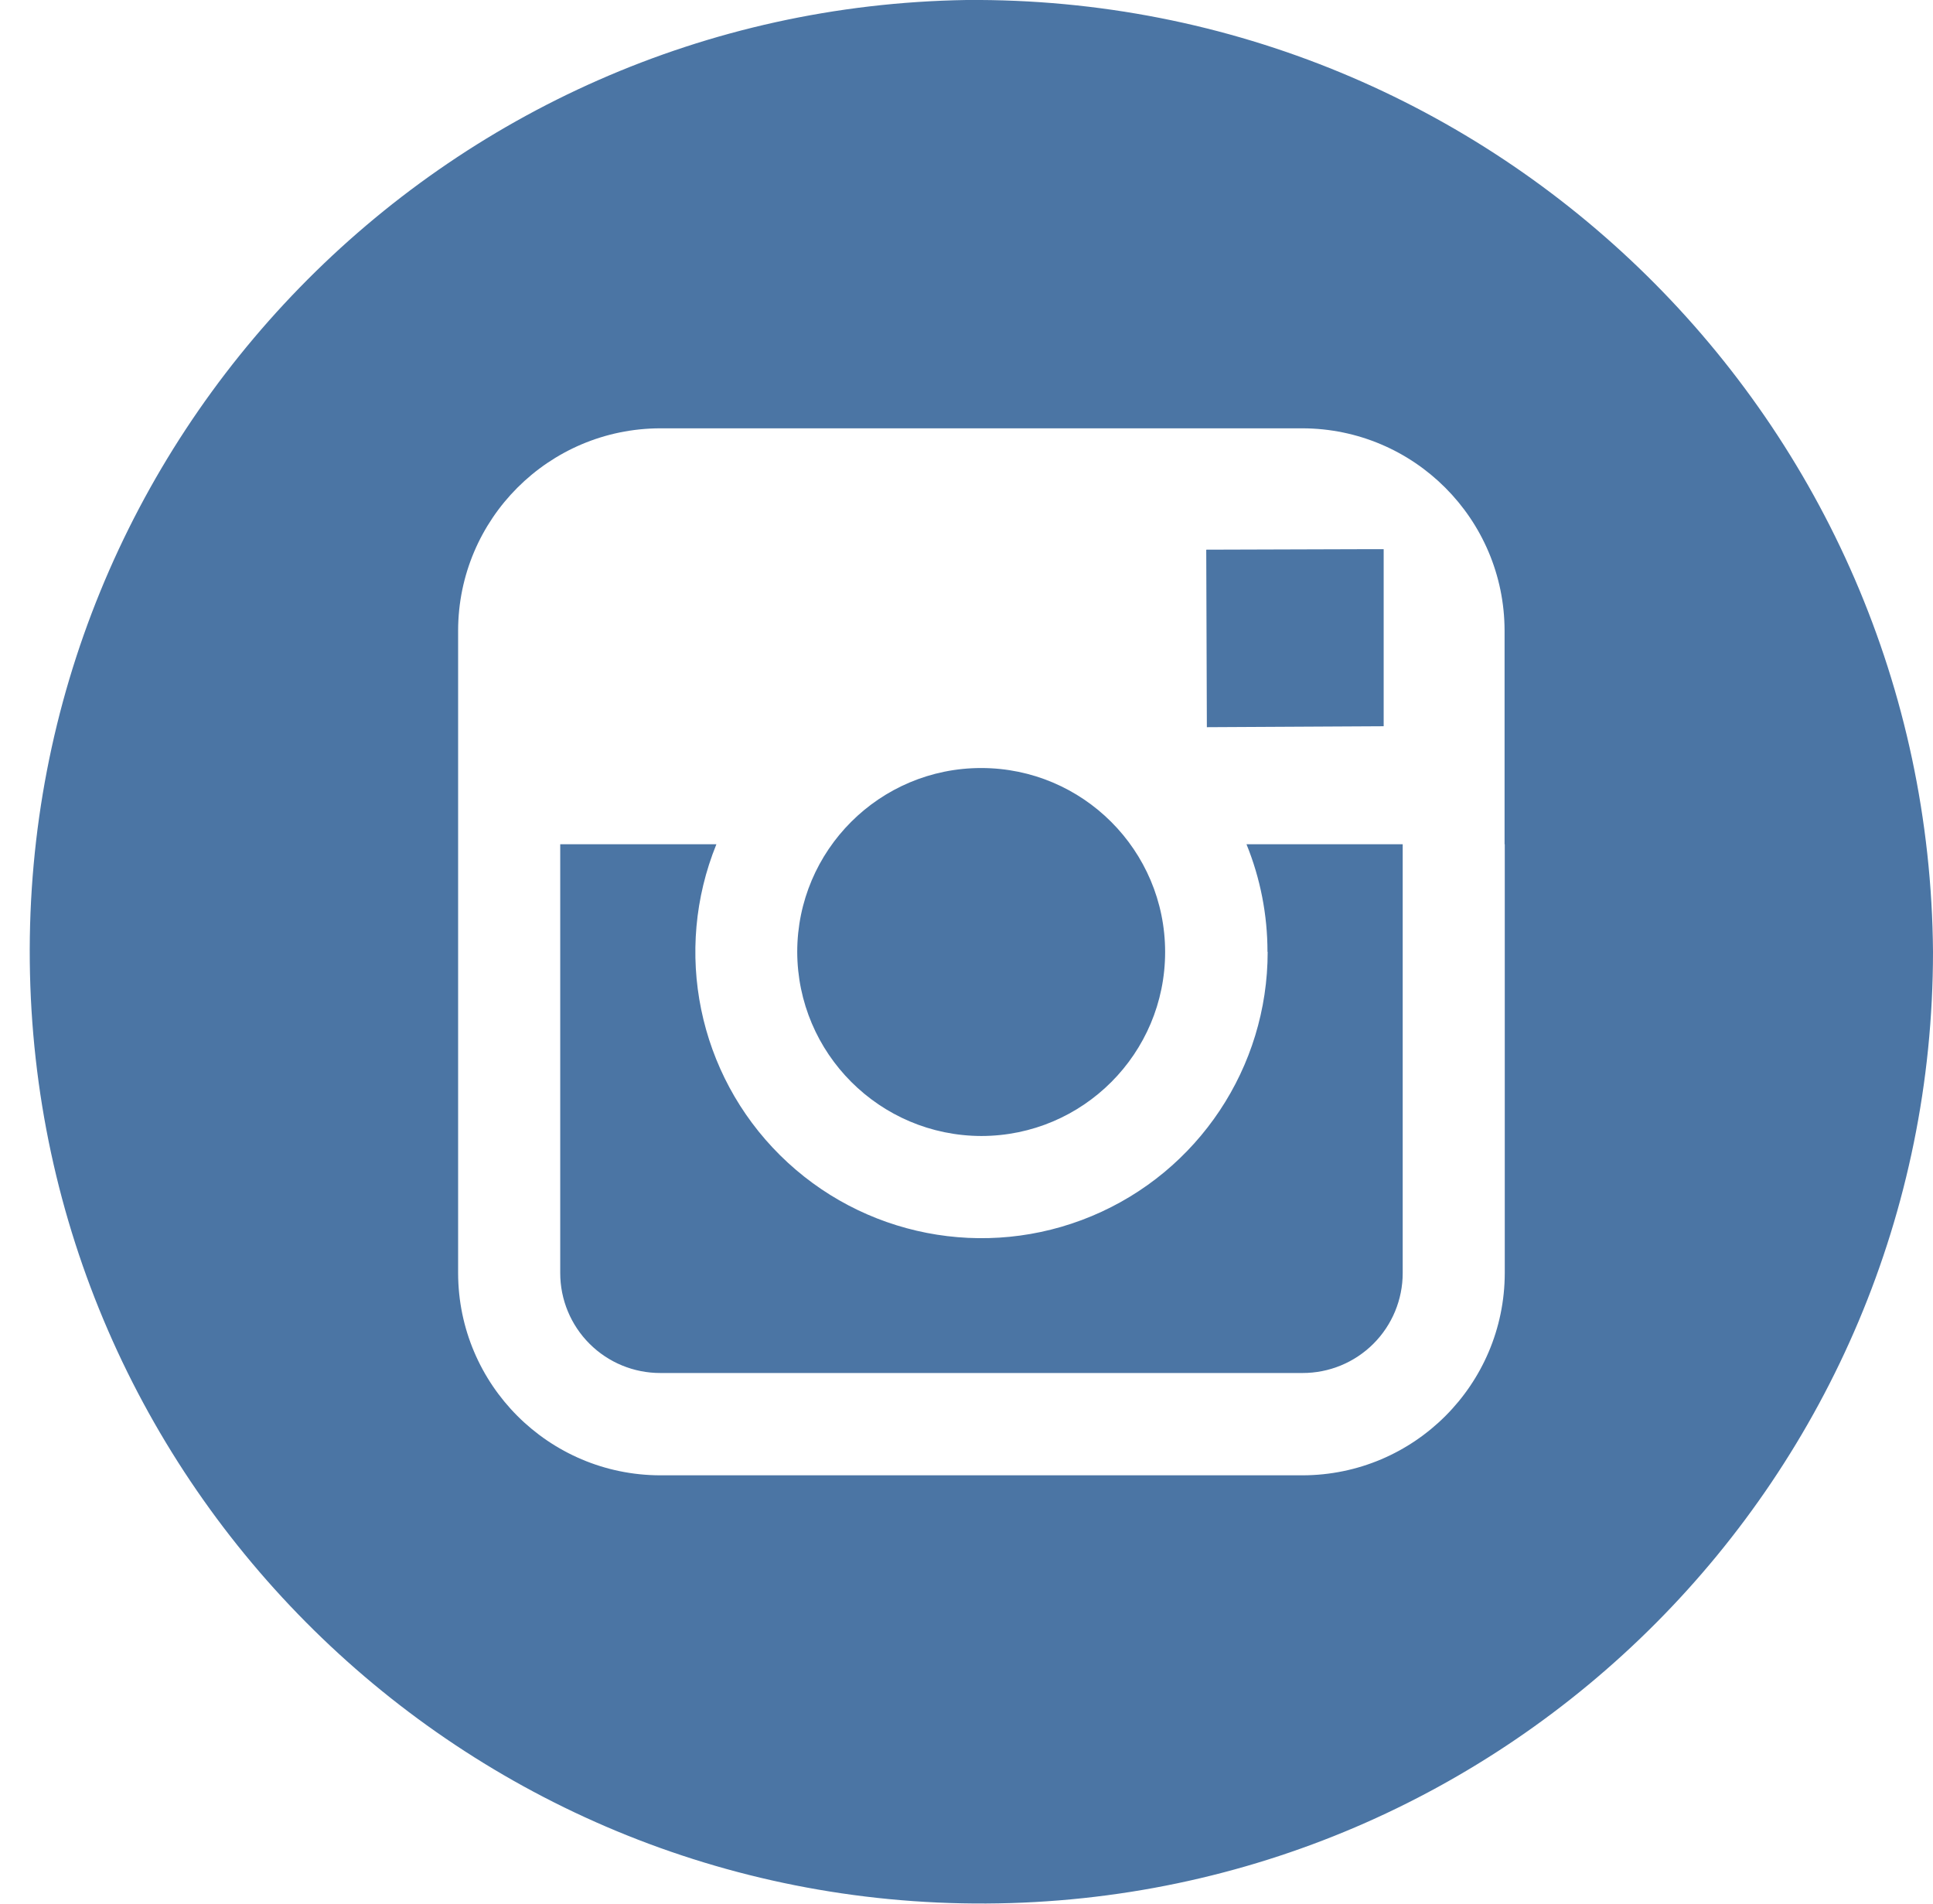
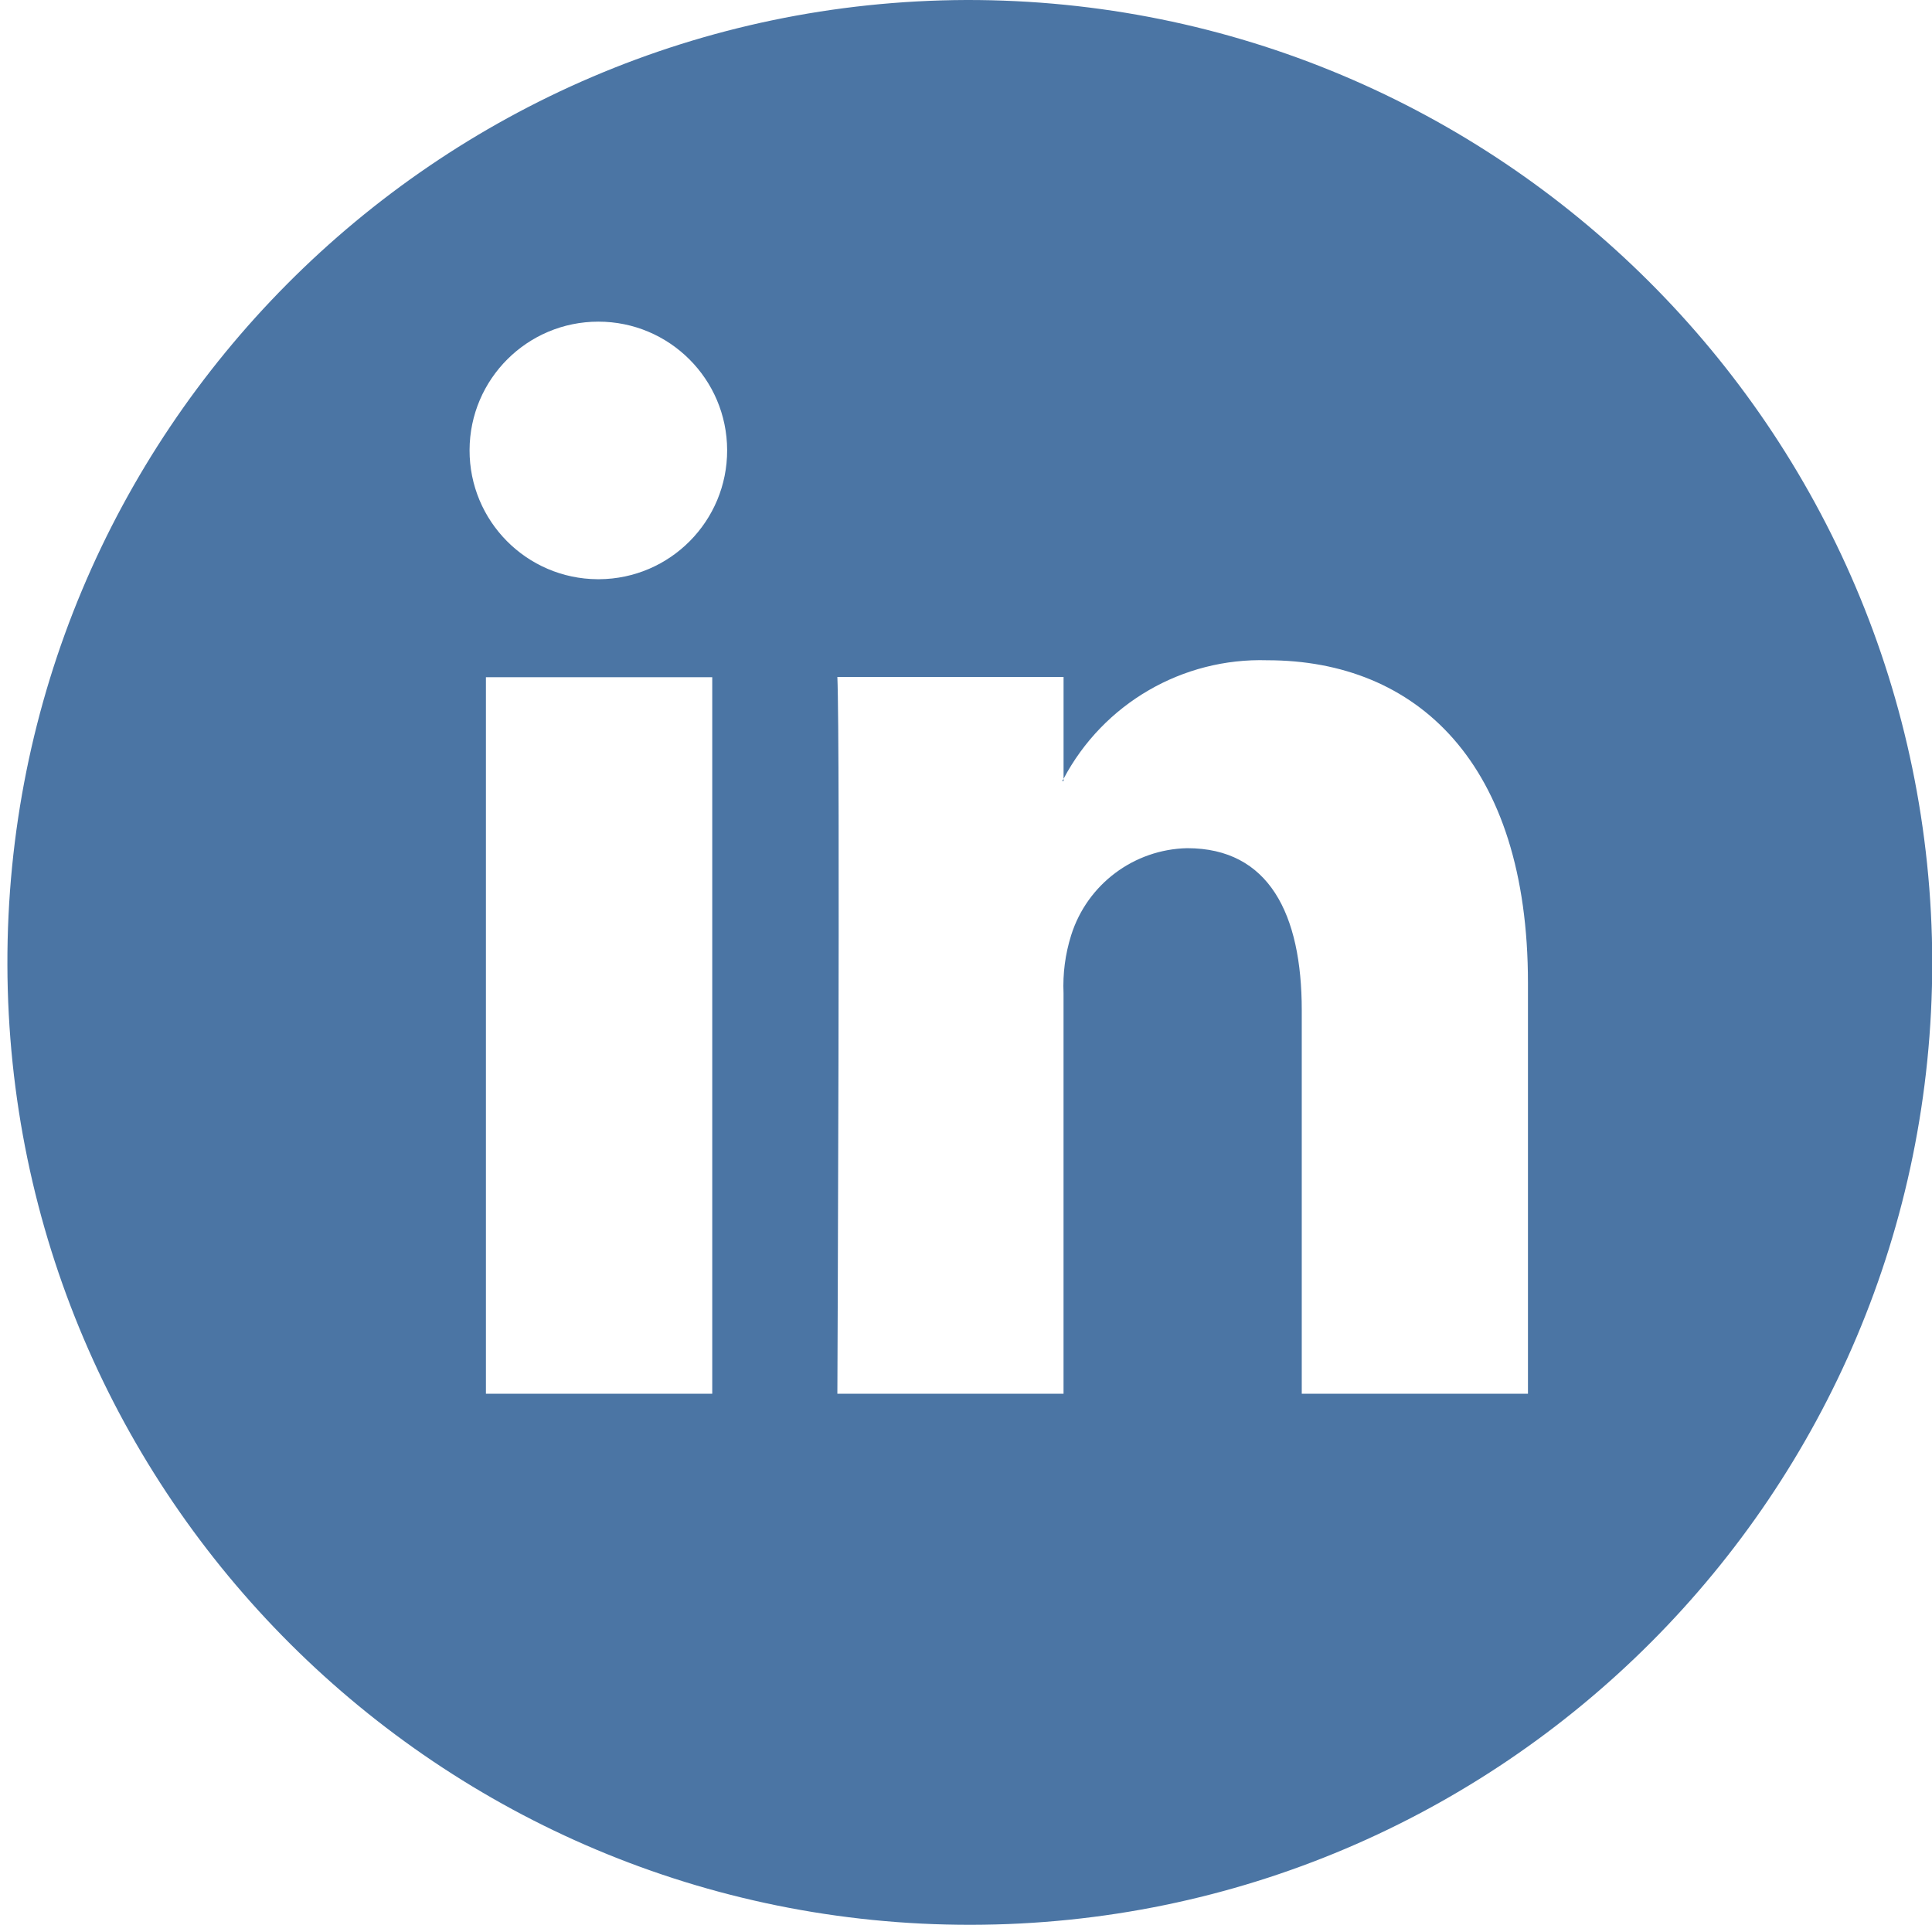
- <svg xmlns="http://www.w3.org/2000/svg" width="40.625" height="40" viewBox="0 0 40.625 40">
+ <svg xmlns="http://www.w3.org/2000/svg" width="76.282" height="76" viewBox="0 0 76.282 76">
  <defs>
    <style>
      .cls-1 {
        fill: #4b75a4;
        fill-rule: evenodd;
      }
    </style>
  </defs>
-   <path id="In" class="cls-1" d="M907.686,3484A20,20,0,1,0,928,3504,20.155,20.155,0,0,0,907.686,3484ZM919,3501.74v9.01a4.258,4.258,0,0,1-4.251,4.25H901.253a4.257,4.257,0,0,1-4.25-4.25v-13.5a4.257,4.257,0,0,1,4.25-4.25h13.492a4.258,4.258,0,0,1,4.251,4.25v4.49Zm-4.983,2.26a6.014,6.014,0,1,1-11.586-2.26h-3.282v9.01a2.1,2.1,0,0,0,2.107,2.1h13.492a2.1,2.1,0,0,0,2.107-2.1v-9.01h-3.283A5.99,5.99,0,0,1,914.013,3504Zm2.438-4.74v-3.72h-0.486l-3.243.01,0.013,3.73ZM908,3507.87a3.866,3.866,0,1,0-3.87-3.87A3.879,3.879,0,0,0,908,3507.87Z" transform="translate(-887.375 -3484)" />
+   <path id="In" class="cls-1" d="M964.587,3448a38,38,0,1,0,38.143,38A38.069,38.069,0,0,0,964.587,3448Zm-10.027,55.03h-8.936v-28.29h8.936v28.29Zm-4.467-32.16h-0.06A5.085,5.085,0,1,1,950.093,3470.87Zm36.675,32.16h-8.932v-15.14c0-3.8-1.294-6.4-4.524-6.4a4.914,4.914,0,0,0-4.582,3.44,6.664,6.664,0,0,0-.3,2.29v15.81H959.5s0.117-25.64,0-28.3h8.931v4.02a8.8,8.8,0,0,1,8.049-4.68c5.879,0,10.287,4.04,10.287,12.74v16.22Zm-18.393-24.19a0.9,0.9,0,0,1,.057-0.09v0.09h-0.057Z" transform="translate(-926.438 -3448)" />
</svg>
